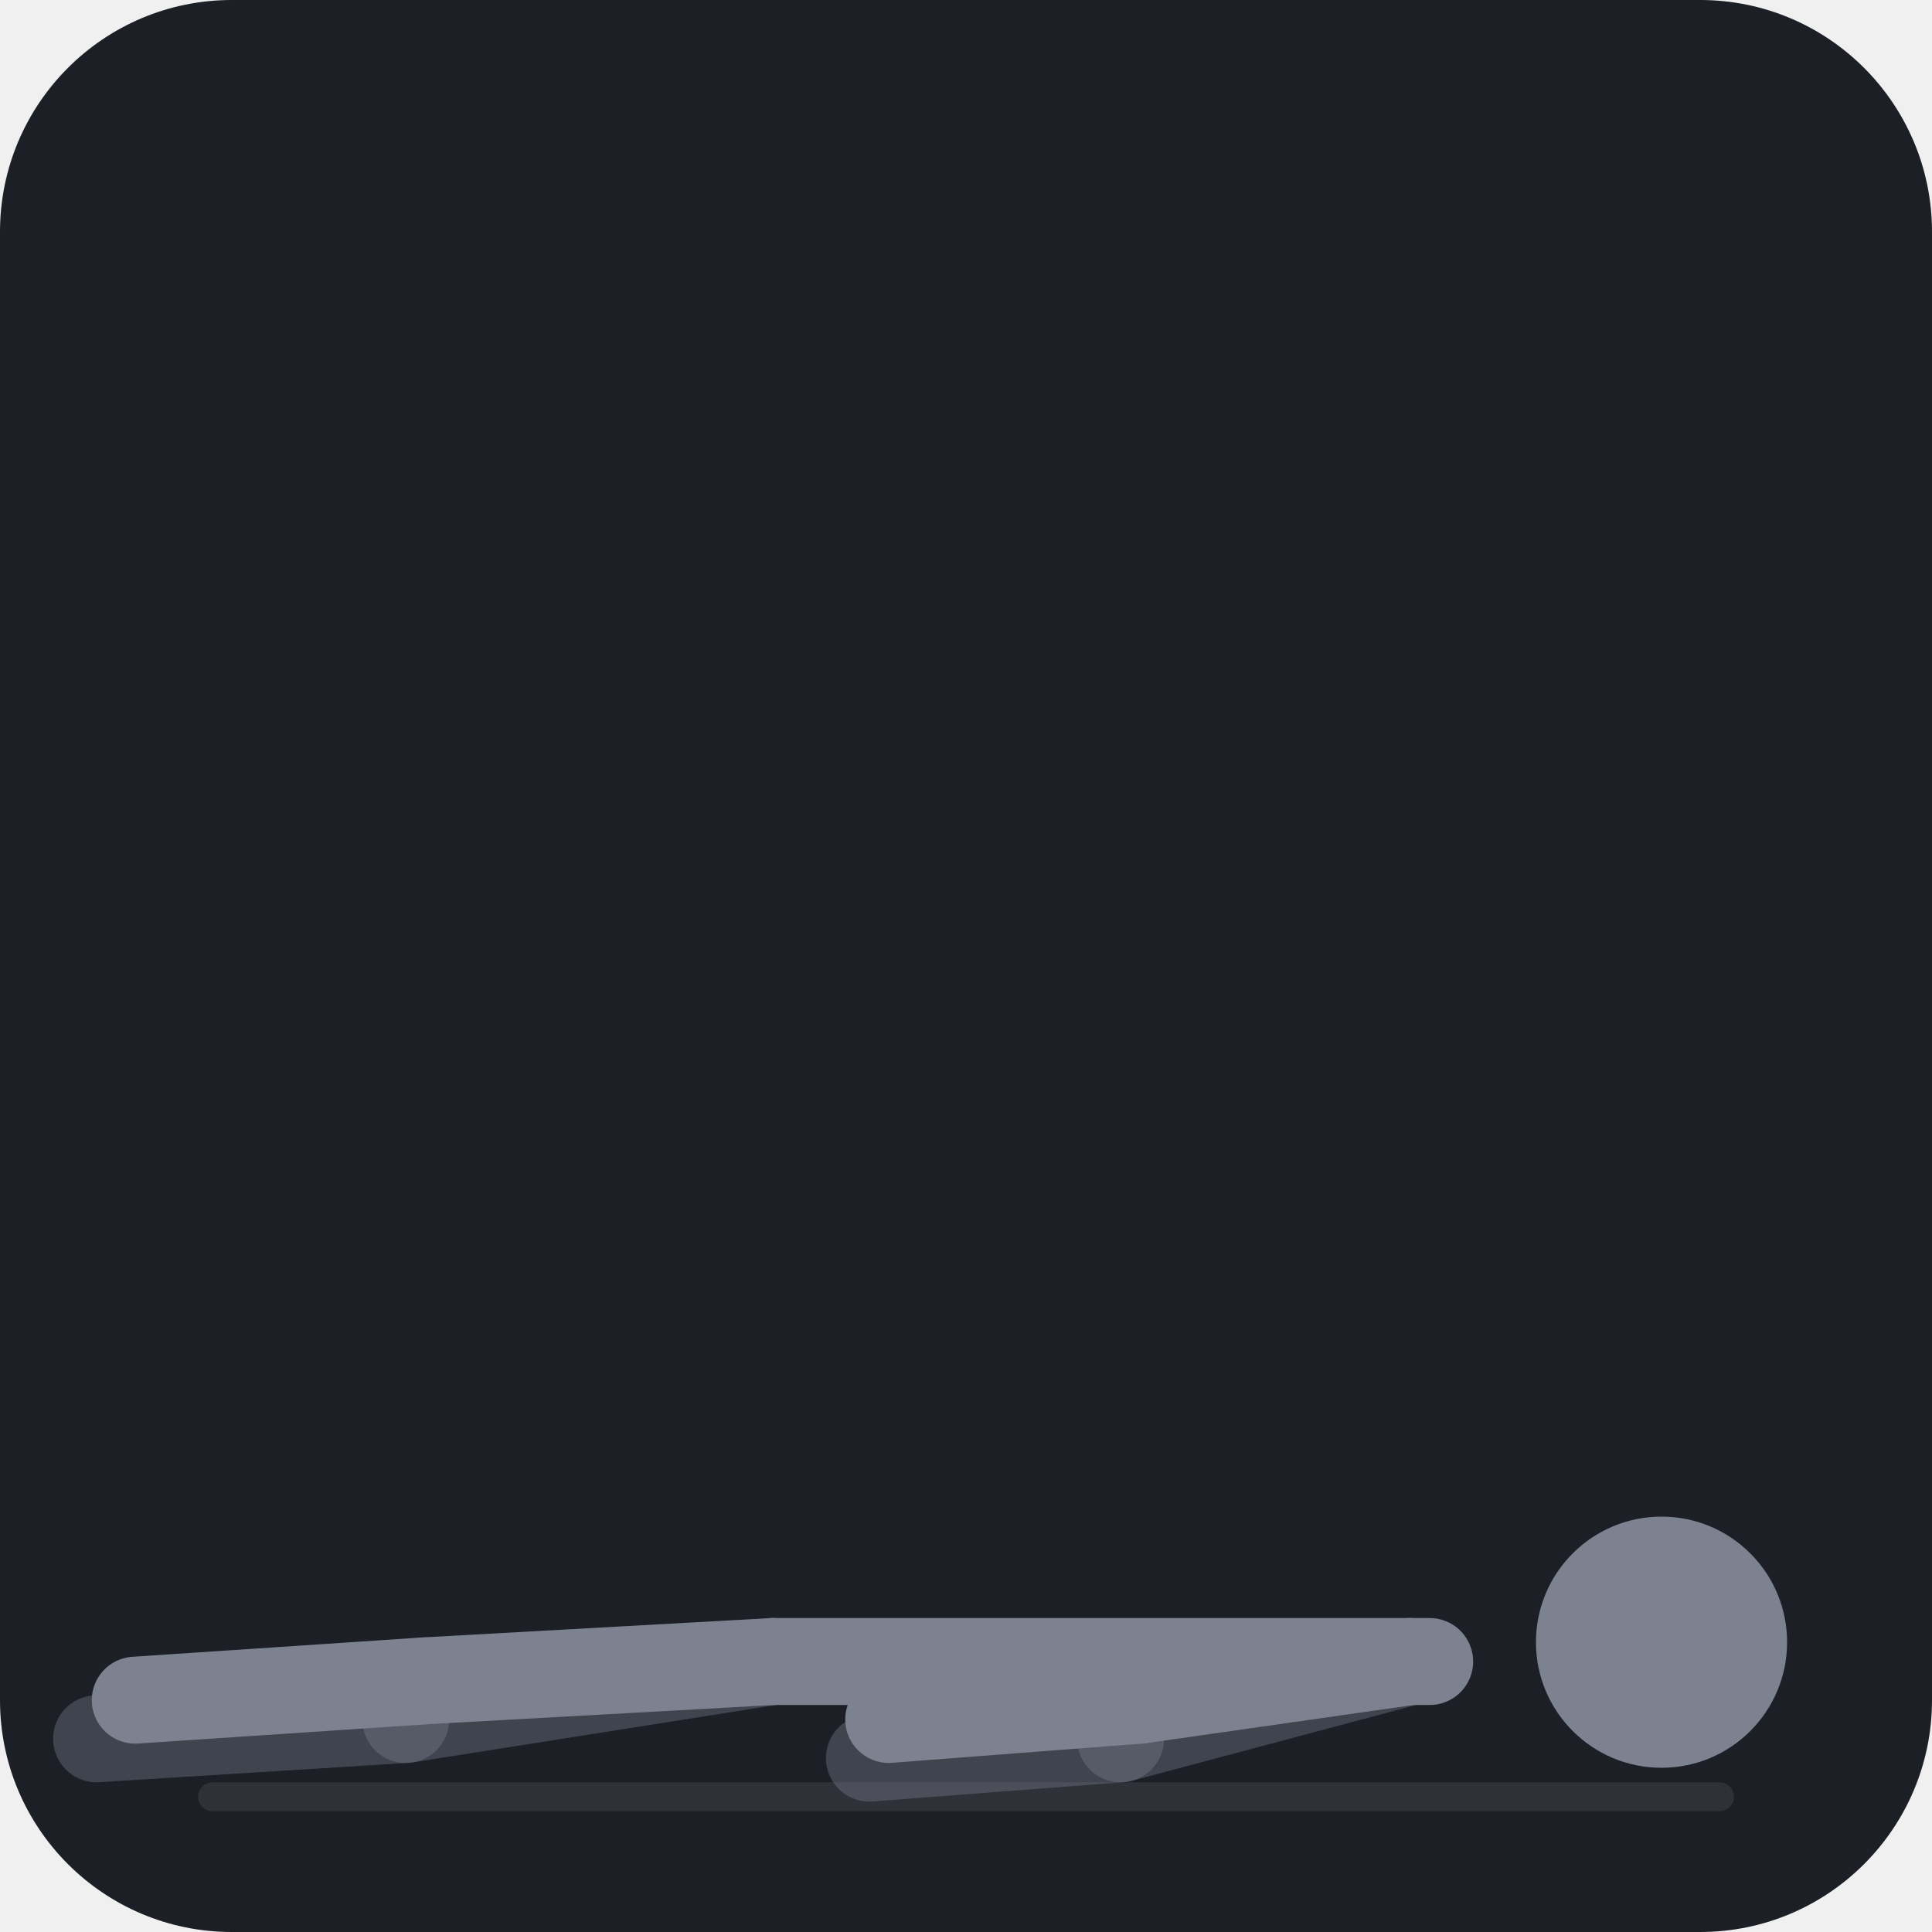
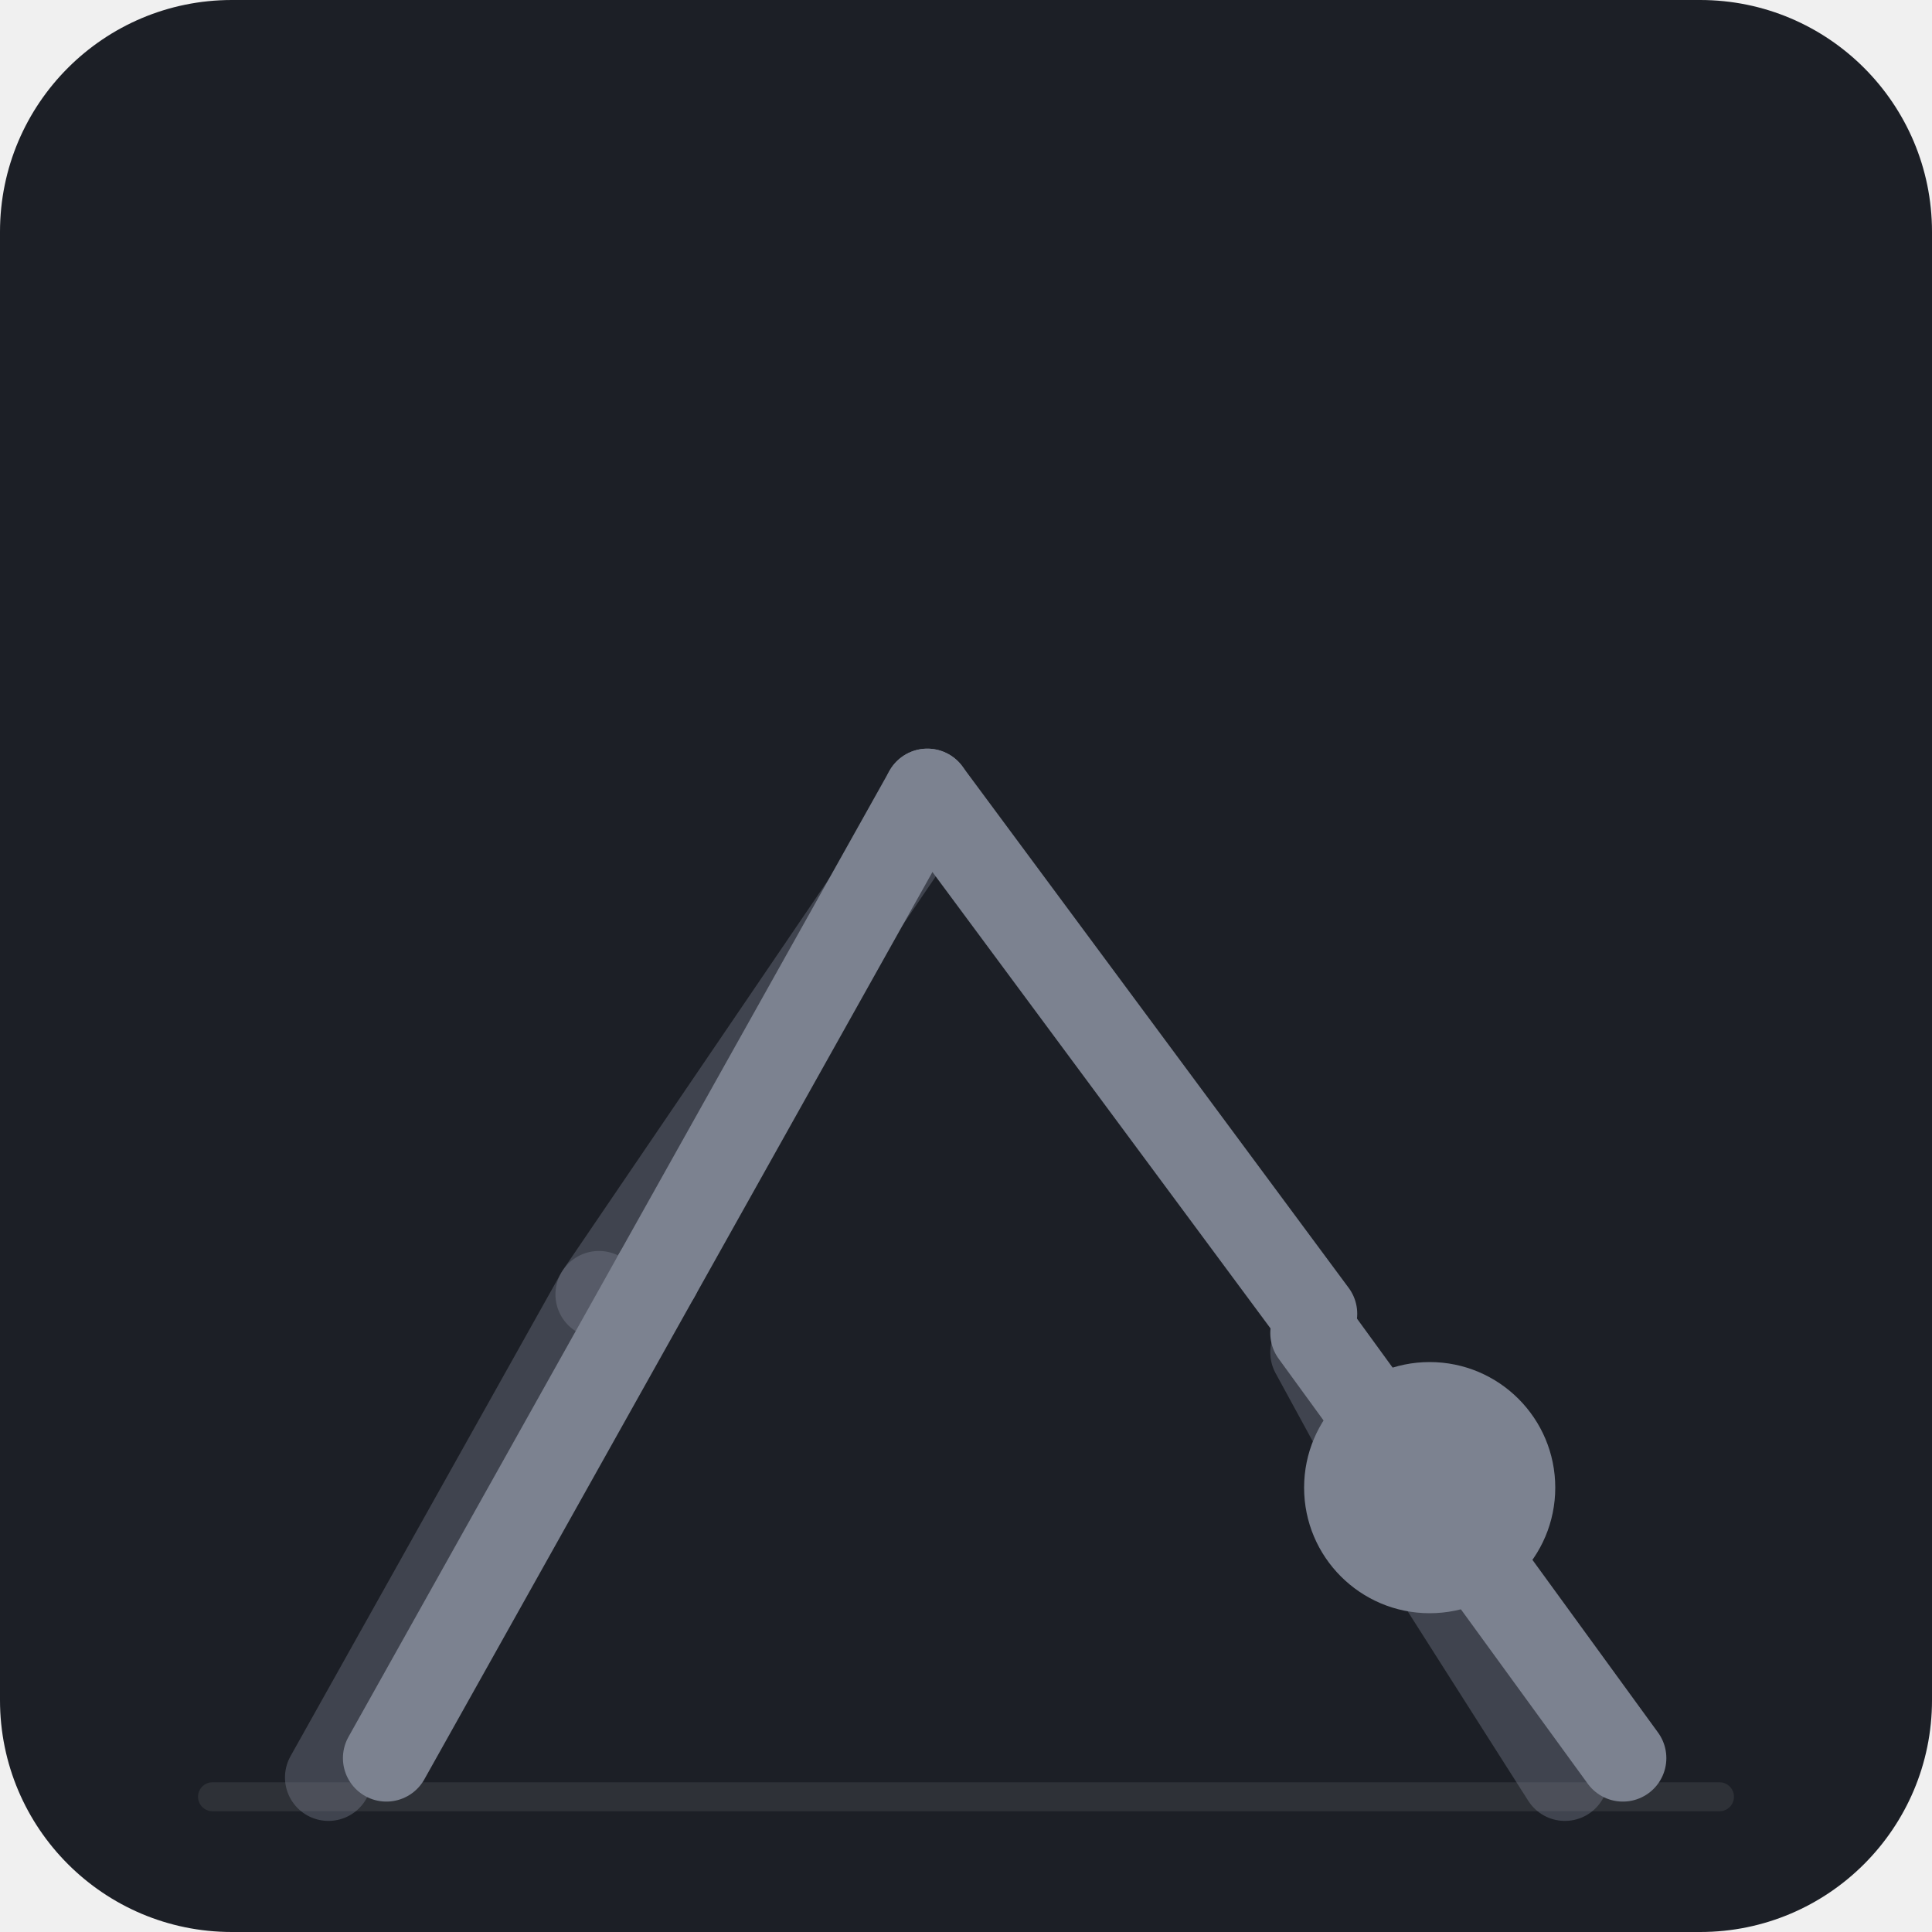
<svg xmlns="http://www.w3.org/2000/svg" viewBox="0 0 200 200" width="200" height="200">
  <rect width="200" height="200" rx="24" fill="#1C1F26" />
  <line x1="22" y1="186" x2="178" y2="186" stroke="#FFFFFF" stroke-width="3" stroke-linecap="round" opacity="0.08" />
-   <line x1="146" y1="172" x2="116" y2="180" stroke="#7C8290" stroke-width="9" stroke-linecap="round" opacity="0.38" />
-   <line x1="116" y1="180" x2="90" y2="182" stroke="#7C8290" stroke-width="9" stroke-linecap="round" opacity="0.38" />
-   <line x1="80" y1="172" x2="42" y2="178" stroke="#7C8290" stroke-width="9" stroke-linecap="round" opacity="0.38" />
-   <line x1="42" y1="178" x2="10" y2="180" stroke="#7C8290" stroke-width="9" stroke-linecap="round" opacity="0.38" />
-   <line x1="148" y1="172" x2="80" y2="172" stroke="#7C8290" stroke-width="9" stroke-linecap="round" opacity="1.0" />
-   <line x1="146" y1="172" x2="118" y2="176" stroke="#7C8290" stroke-width="9" stroke-linecap="round" opacity="1.0" />
-   <line x1="118" y1="176" x2="92" y2="178" stroke="#7C8290" stroke-width="9" stroke-linecap="round" opacity="1.0" />
-   <line x1="80" y1="172" x2="44" y2="174" stroke="#7C8290" stroke-width="9" stroke-linecap="round" opacity="1.0" />
-   <line x1="44" y1="174" x2="14" y2="176" stroke="#7C8290" stroke-width="9" stroke-linecap="round" opacity="1.0" />
-   <circle cx="172" cy="170" r="13" fill="#7C8290" />
+   <line x1="136" y1="140" x2="148" y2="162" stroke="#7C8290" stroke-width="9" stroke-linecap="round" opacity="0.38" />
+   <line x1="148" y1="162" x2="162" y2="184" stroke="#7C8290" stroke-width="9" stroke-linecap="round" opacity="0.38" />
+   <line x1="96" y1="84" x2="62" y2="134" stroke="#7C8290" stroke-width="9" stroke-linecap="round" opacity="0.38" />
+   <line x1="62" y1="134" x2="34" y2="184" stroke="#7C8290" stroke-width="9" stroke-linecap="round" opacity="0.38" />
+   <line x1="136" y1="136" x2="96" y2="82" stroke="#7C8290" stroke-width="9" stroke-linecap="round" opacity="1.0" />
+   <line x1="136" y1="138" x2="152" y2="160" stroke="#7C8290" stroke-width="9" stroke-linecap="round" opacity="1.0" />
+   <line x1="152" y1="160" x2="168" y2="182" stroke="#7C8290" stroke-width="9" stroke-linecap="round" opacity="1.0" />
+   <line x1="96" y1="82" x2="68" y2="132" stroke="#7C8290" stroke-width="9" stroke-linecap="round" opacity="1.0" />
+   <line x1="68" y1="132" x2="40" y2="182" stroke="#7C8290" stroke-width="9" stroke-linecap="round" opacity="1.0" />
+   <circle cx="148" cy="154" r="13" fill="#7C8290" />
</svg>
